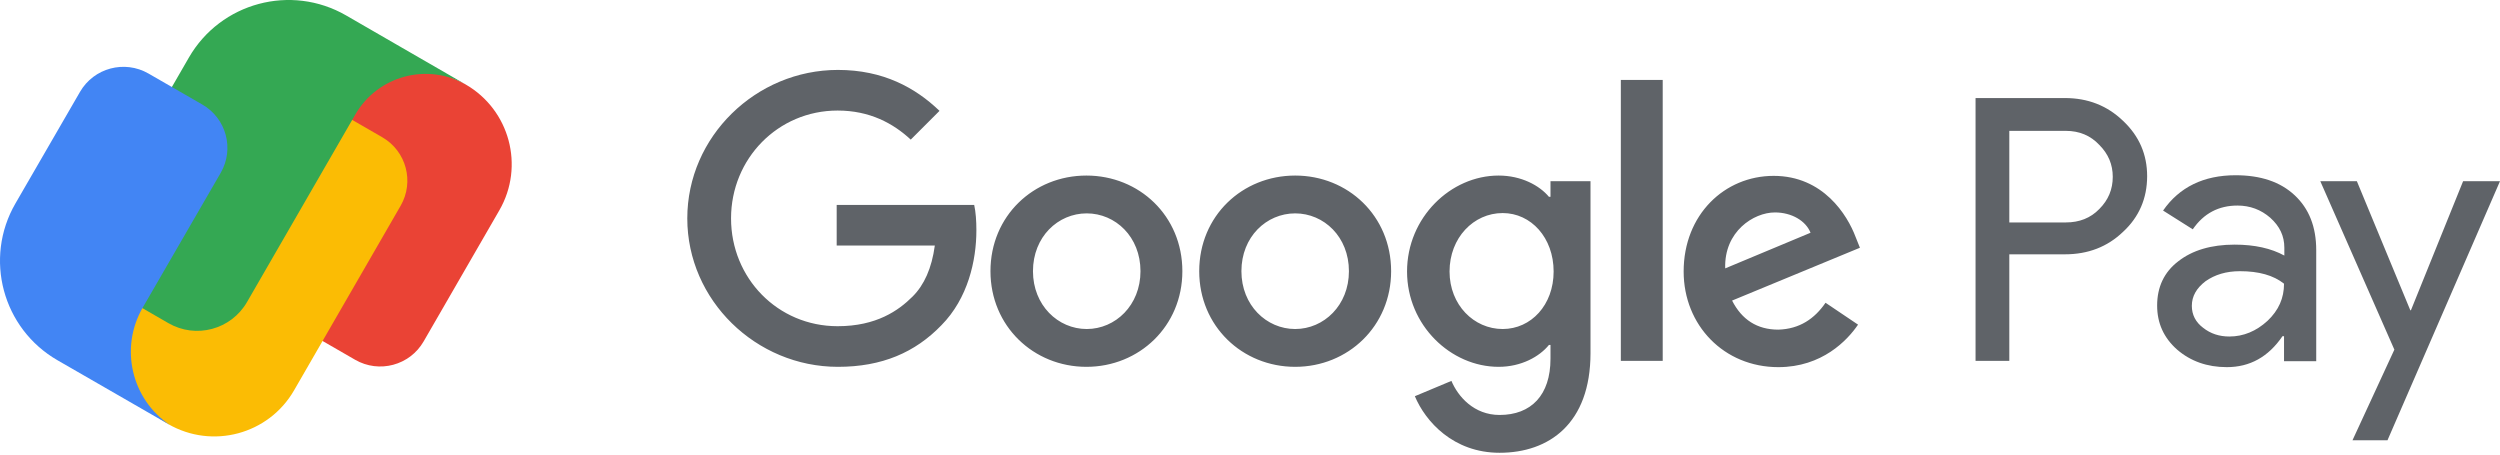
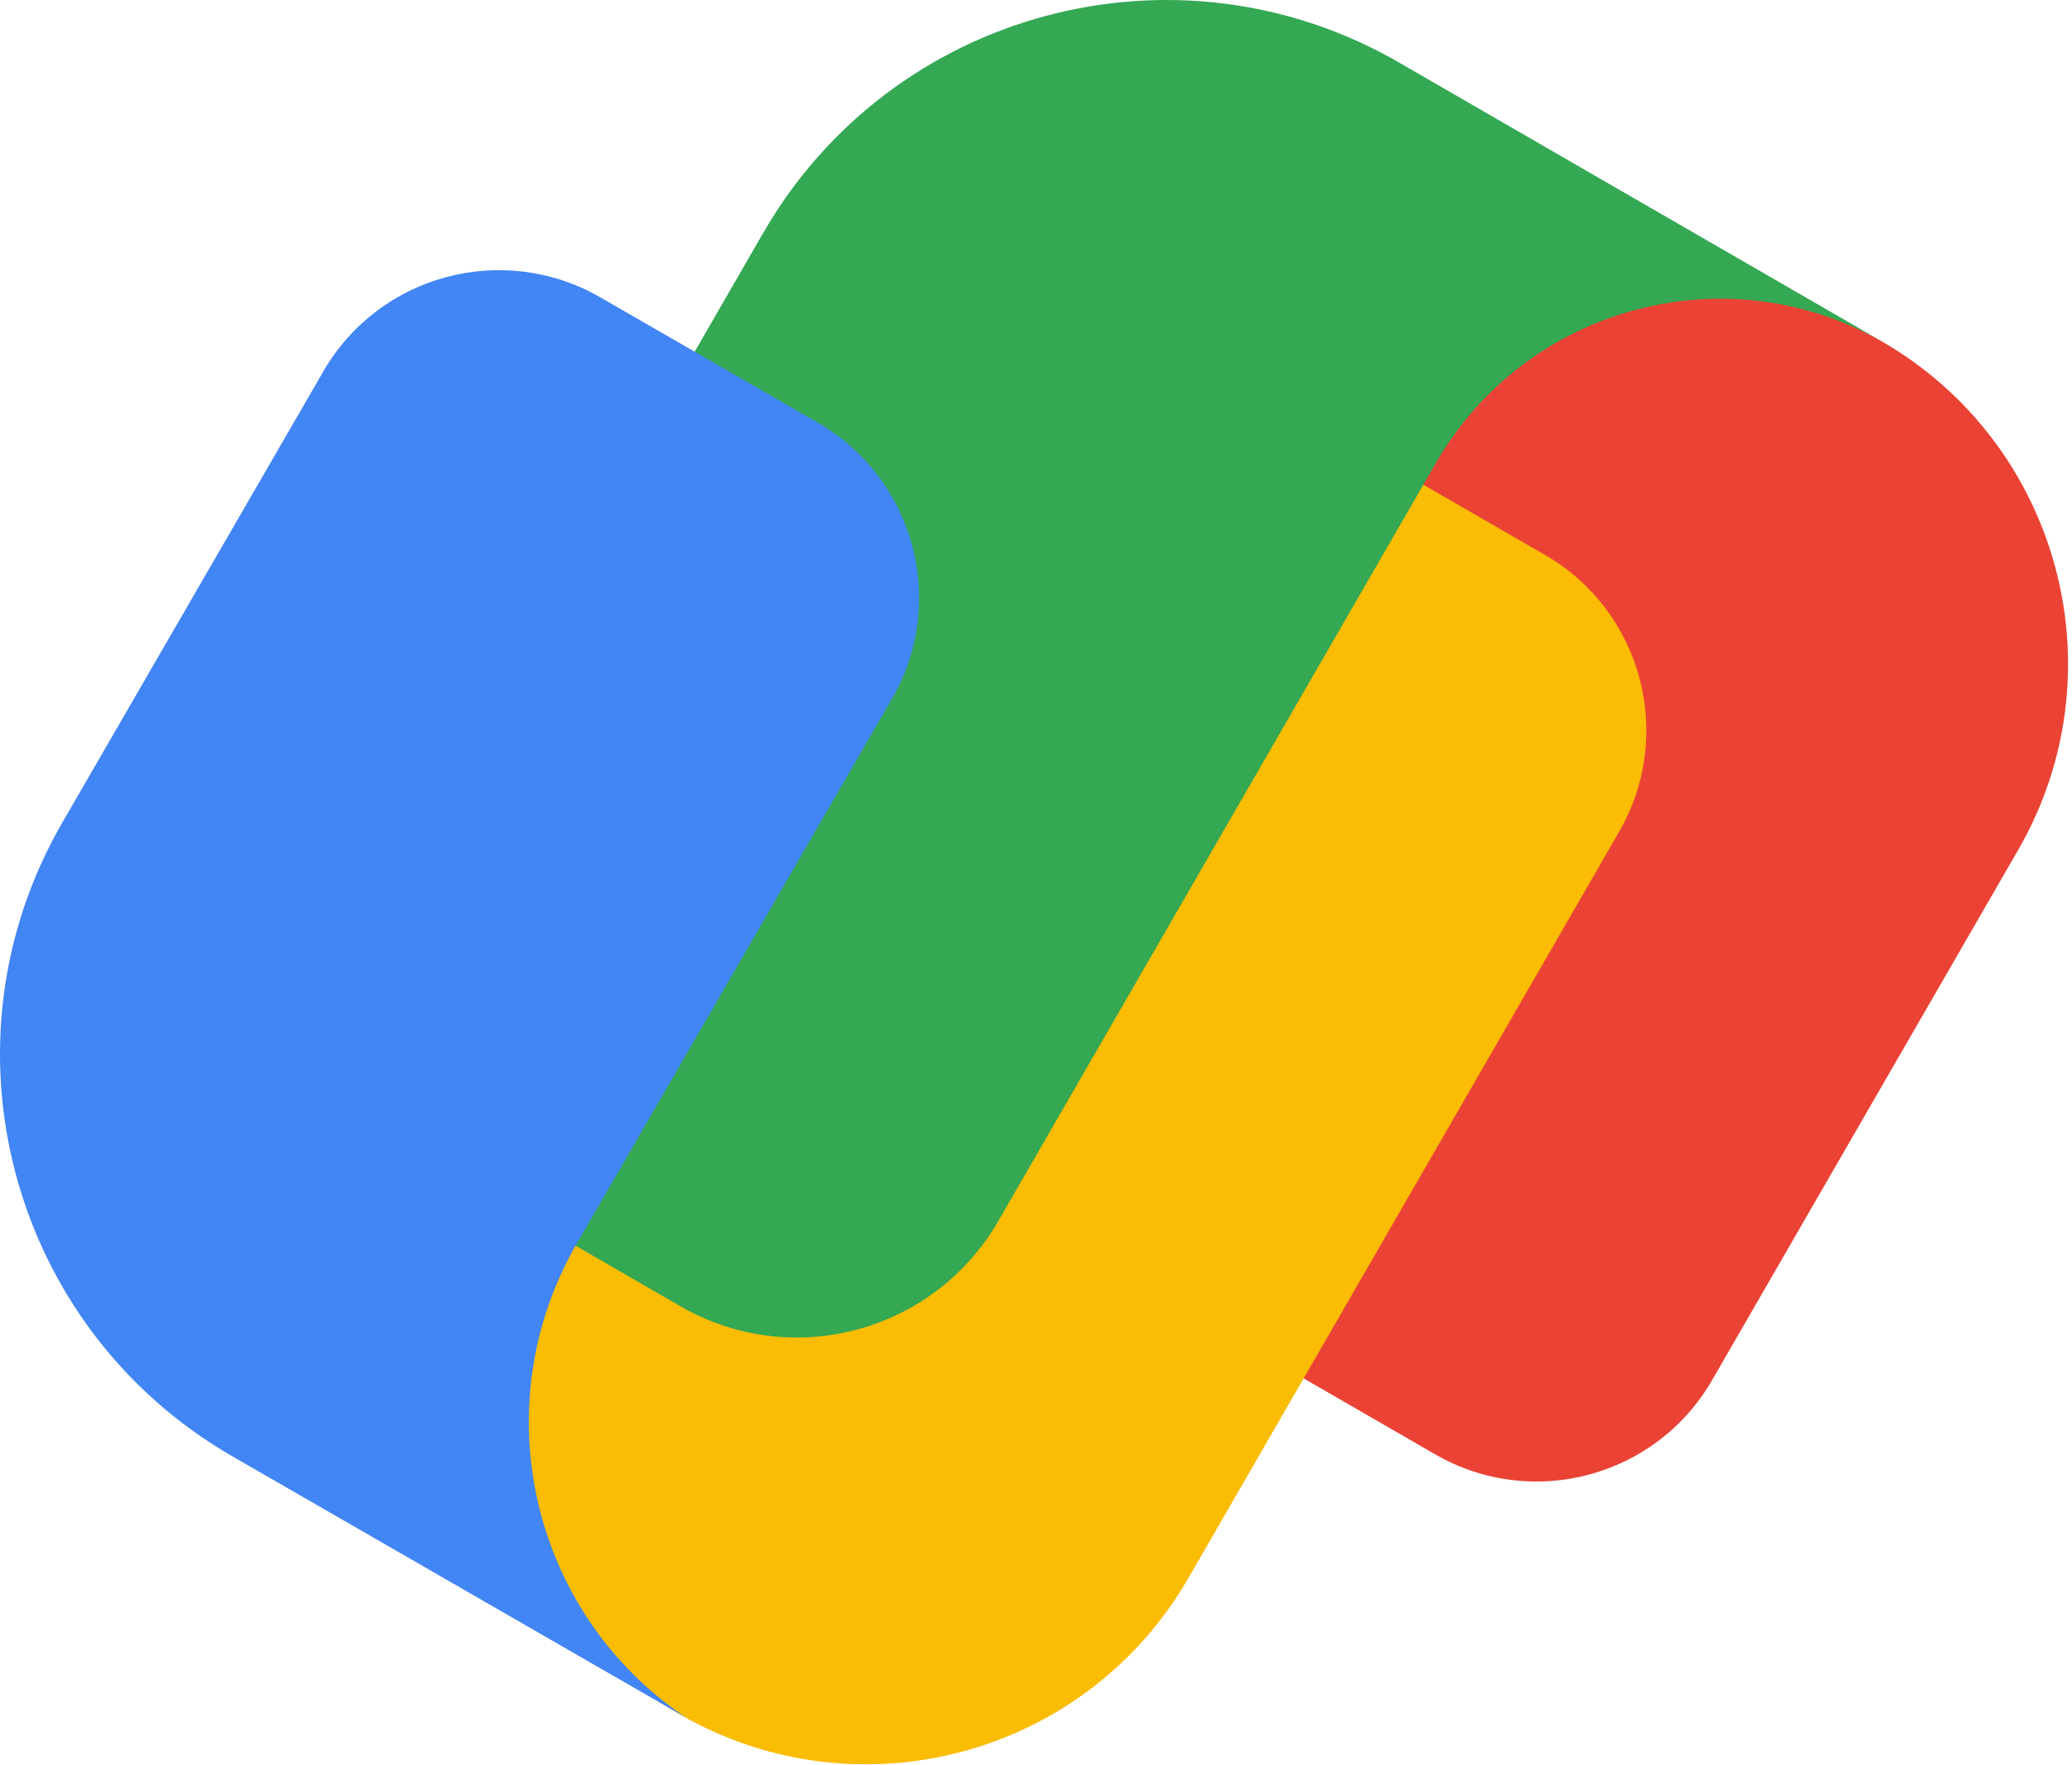
- <svg xmlns="http://www.w3.org/2000/svg" width="512px" height="93px" viewBox="0 0 512 93" version="1.1" preserveAspectRatio="xMidYMid">
+ <svg xmlns="http://www.w3.org/2000/svg" width="256px" height="218px" viewBox="0 0 256 218" version="1.1" preserveAspectRatio="xMidYMid">
  <g>
-     <path d="M482.684,37.106 L493.63,63.541 L493.759,63.541 L504.446,37.106 L511.999,37.106 L488.957,90.168 L481.789,90.168 L490.366,71.606 L475.195,37.106 L482.684,37.106 Z M457.85,35.89 C462.97,35.89 467.001,37.234 469.946,39.986 C472.891,42.739 474.363,46.451 474.363,51.252 L474.363,73.974 L467.769,73.974 L467.769,68.854 L467.451,68.854 C464.57,73.078 460.793,75.19 456.055,75.19 C452.024,75.19 448.631,73.974 445.88,71.606 C443.126,69.174 441.782,66.165 441.782,62.581 C441.782,58.804 443.191,55.732 446.136,53.492 C449.017,51.252 452.857,50.099 457.656,50.099 C461.752,50.099 465.145,50.868 467.834,52.34 L467.834,50.739 C467.834,48.307 466.874,46.323 464.953,44.595 C463.034,42.93 460.793,42.098 458.233,42.098 C454.393,42.098 451.321,43.699 449.079,46.963 L442.999,43.123 C446.327,38.322 451.321,35.89 457.85,35.89 Z M422.9,20.08 C427.573,20.08 431.542,21.616 434.805,24.753 C438.133,27.889 439.734,31.665 439.734,36.082 C439.734,40.626 438.069,44.467 434.805,47.475 C431.604,50.548 427.637,52.084 422.9,52.084 L411.507,52.084 L411.507,73.91 L404.593,73.91 L404.593,20.08 L422.9,20.08 Z M458.745,55.54 C455.929,55.54 453.625,56.244 451.703,57.588 C449.847,58.996 448.887,60.661 448.887,62.645 C448.887,64.437 449.655,65.973 451.191,67.125 C452.727,68.342 454.519,68.918 456.567,68.918 C459.448,68.918 462.073,67.83 464.377,65.717 C466.681,63.541 467.769,61.045 467.769,58.1 C465.594,56.372 462.585,55.54 458.745,55.54 Z M423.091,26.801 L411.507,26.801 L411.507,45.555 L423.091,45.555 C425.845,45.555 428.149,44.659 429.941,42.803 C431.798,40.947 432.693,38.77 432.693,36.21 C432.693,33.714 431.798,31.537 429.941,29.681 C428.149,27.761 425.845,26.801 423.091,26.801 Z" fill="#5F6368" />
-     <path d="M306.916,35.954 C311.588,35.954 315.302,38.002 317.223,40.306 L317.541,40.306 L317.541,37.106 L325.735,37.106 L325.735,72.31 C325.735,86.776 317.223,92.729 307.11,92.729 C297.635,92.729 291.939,86.328 289.762,81.143 L297.252,78.007 C298.595,81.207 301.86,84.984 307.11,84.984 C313.574,84.984 317.541,80.951 317.541,73.462 L317.541,70.646 L317.223,70.646 C315.302,73.014 311.588,75.126 306.916,75.126 C297.123,75.126 288.163,66.613 288.163,55.604 C288.163,44.531 297.123,35.954 306.916,35.954 Z M363.245,36.018 C373.423,36.018 378.351,44.083 380.014,48.499 L380.911,50.74 L354.732,61.557 C356.716,65.462 359.852,67.51 364.204,67.51 C368.559,67.382 371.631,65.27 373.87,62.005 L380.526,66.486 C378.351,69.686 373.167,75.191 364.204,75.191 C353.067,75.191 344.811,66.614 344.811,55.604 C344.811,43.955 353.196,36.018 363.245,36.018 Z M171.609,14.32 C180.89,14.32 187.482,17.968 192.411,22.705 L186.522,28.593 C182.938,25.265 178.137,22.641 171.544,22.641 C159.319,22.641 149.718,32.498 149.718,44.724 C149.718,56.949 159.255,66.806 171.544,66.806 C179.481,66.806 184.026,63.606 186.906,60.725 C189.275,58.357 190.811,54.965 191.451,50.292 L171.353,50.292 L171.353,41.971 L199.516,41.971 C199.836,43.443 199.964,45.236 199.964,47.156 C199.964,53.365 198.236,61.109 192.795,66.614 C187.418,72.183 180.634,75.127 171.609,75.127 C154.838,75.127 140.757,61.493 140.757,44.724 C140.757,27.953 154.838,14.32 171.609,14.32 Z M222.497,35.954 C233.315,35.954 242.148,44.211 242.148,55.54 C242.148,66.806 233.315,75.126 222.497,75.126 C211.68,75.126 202.847,66.806 202.847,55.54 C202.847,44.211 211.68,35.954 222.497,35.954 Z M265.252,35.954 C276.069,35.954 284.902,44.211 284.902,55.54 C284.902,66.806 276.069,75.126 265.252,75.126 C254.434,75.126 245.6,66.806 245.6,55.54 C245.6,44.211 254.434,35.954 265.252,35.954 Z M340.523,16.368 L340.523,73.911 L331.946,73.911 L331.946,16.368 L340.523,16.368 Z M222.561,43.699 C216.673,43.699 211.552,48.499 211.552,55.54 C211.552,62.517 216.673,67.382 222.561,67.382 C228.45,67.382 233.571,62.517 233.571,55.54 C233.571,48.499 228.45,43.699 222.561,43.699 Z M265.252,43.699 C259.362,43.699 254.242,48.499 254.242,55.54 C254.242,62.517 259.362,67.382 265.252,67.382 C271.14,67.382 276.26,62.517 276.26,55.54 C276.26,48.499 271.14,43.699 265.252,43.699 Z M307.748,43.635 C301.796,43.635 296.867,48.691 296.867,55.604 C296.867,62.453 301.86,67.382 307.748,67.382 C313.574,67.382 318.182,62.453 318.182,55.604 C318.182,48.691 313.574,43.635 307.748,43.635 Z M363.501,43.507 C359.149,43.507 353.067,47.411 353.323,54.964 L370.798,47.667 C369.839,45.235 366.958,43.507 363.501,43.507 Z" fill="#5F6368" />
-     <path d="M95.363,17.296 C85.006,11.318 71.763,14.87 65.779,25.226 L50.692,51.361 C46.327,58.907 51.947,61.544 58.213,65.302 L72.73,73.68 C77.646,76.516 83.925,74.832 86.76,69.923 L102.269,43.065 C107.48,34.04 104.388,22.506 95.363,17.296 Z" fill="#EA4335" />
-     <path d="M78.292,28.113 L63.776,19.734 C55.762,15.286 51.224,14.991 47.934,20.221 L26.523,57.301 C20.545,67.651 24.104,80.887 34.454,86.853 C43.479,92.063 55.013,88.971 60.223,79.946 L82.043,42.15 C84.892,37.234 83.208,30.948 78.292,28.113 Z" fill="#FBBC04" />
-     <path d="M81.086,9.052 L70.89,3.163 C59.612,-3.347 45.191,0.513 38.682,11.791 L19.268,45.414 C16.4,50.375 18.103,56.724 23.064,59.586 L34.483,66.178 C40.122,69.437 47.329,67.503 50.587,61.864 L72.766,23.453 C77.361,15.497 87.532,12.77 95.488,17.366 L81.086,9.052 Z" fill="#34A853" />
-     <path d="M41.439,21.411 L30.417,15.062 C25.501,12.233 19.222,13.909 16.387,18.812 L3.163,41.663 C-3.347,52.909 0.513,67.298 11.791,73.789 L20.183,78.621 L30.36,84.484 L34.776,87.025 C26.935,81.777 24.445,71.26 29.24,62.978 L32.664,57.063 L45.203,35.397 C48.032,30.507 46.349,24.24 41.439,21.411 Z" fill="#4285F4" />
+     <path d="M232.504,42.169 C207.254,27.593 174.966,36.254 160.374,61.505 L123.592,125.222 C112.949,143.622 126.651,150.051 141.929,159.211 L177.322,179.639 C189.308,186.553 204.617,182.448 211.53,170.479 L249.343,104.997 C262.045,82.993 254.508,54.872 232.504,42.169 Z" fill="#EA4335" />
+     <path d="M190.884,68.542 L155.491,48.114 C135.953,37.268 124.888,36.55 116.867,49.3 L64.666,139.704 C50.09,164.938 58.767,197.211 84.001,211.755 C106.005,224.458 134.127,216.921 146.83,194.917 L200.029,102.765 C206.974,90.78 202.87,75.455 190.884,68.542 Z" fill="#FBBC04" />
+     <path d="M197.697,22.069 L172.837,7.711 C145.34,-8.16 110.18,1.251 94.309,28.748 L46.977,110.724 C39.986,122.819 44.137,138.3 56.232,145.275 L84.072,161.349 C97.82,169.293 115.392,164.58 123.336,150.831 L177.409,57.182 C188.614,37.784 213.412,31.136 232.809,42.34 L197.697,22.069 Z" fill="#34A853" />
+     <path d="M101.033,52.203 L74.16,36.722 C62.175,29.824 46.866,33.913 39.953,45.867 L7.711,101.579 C-8.16,128.998 1.251,164.08 28.748,179.904 L49.207,191.686 L74.02,205.981 L84.788,212.176 C65.671,199.38 59.6,173.74 71.289,153.546 L79.638,139.126 L110.209,86.301 C117.107,74.378 113.003,59.1 101.033,52.203 Z" fill="#4285F4" />
  </g>
</svg>
